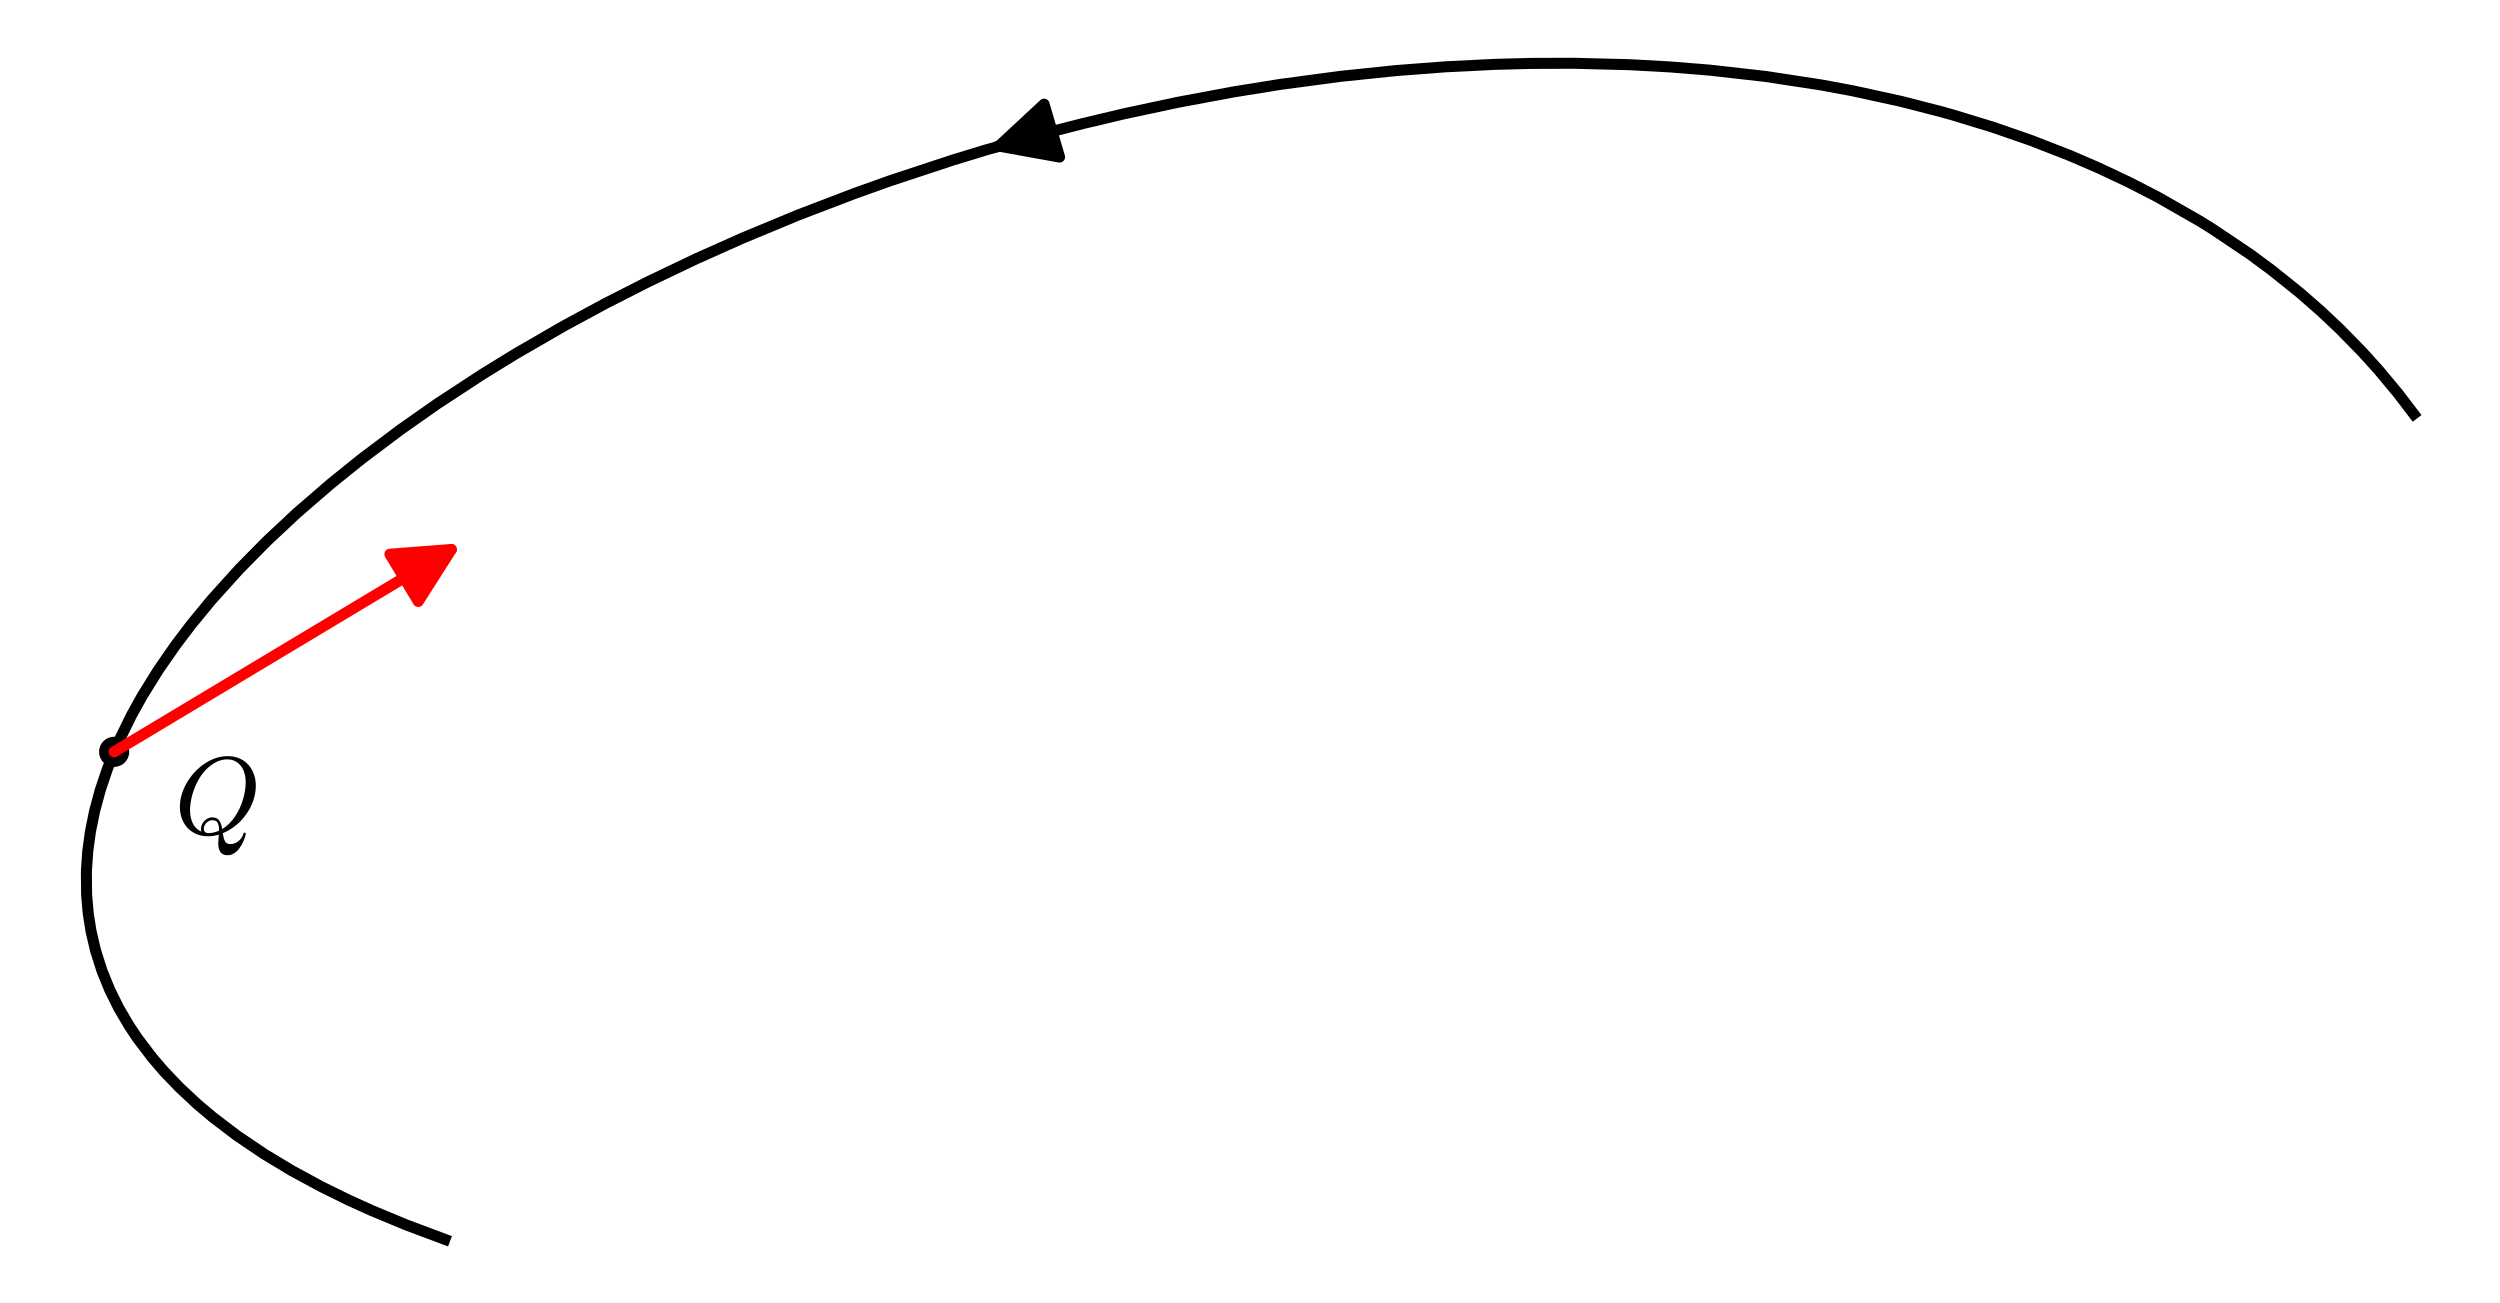
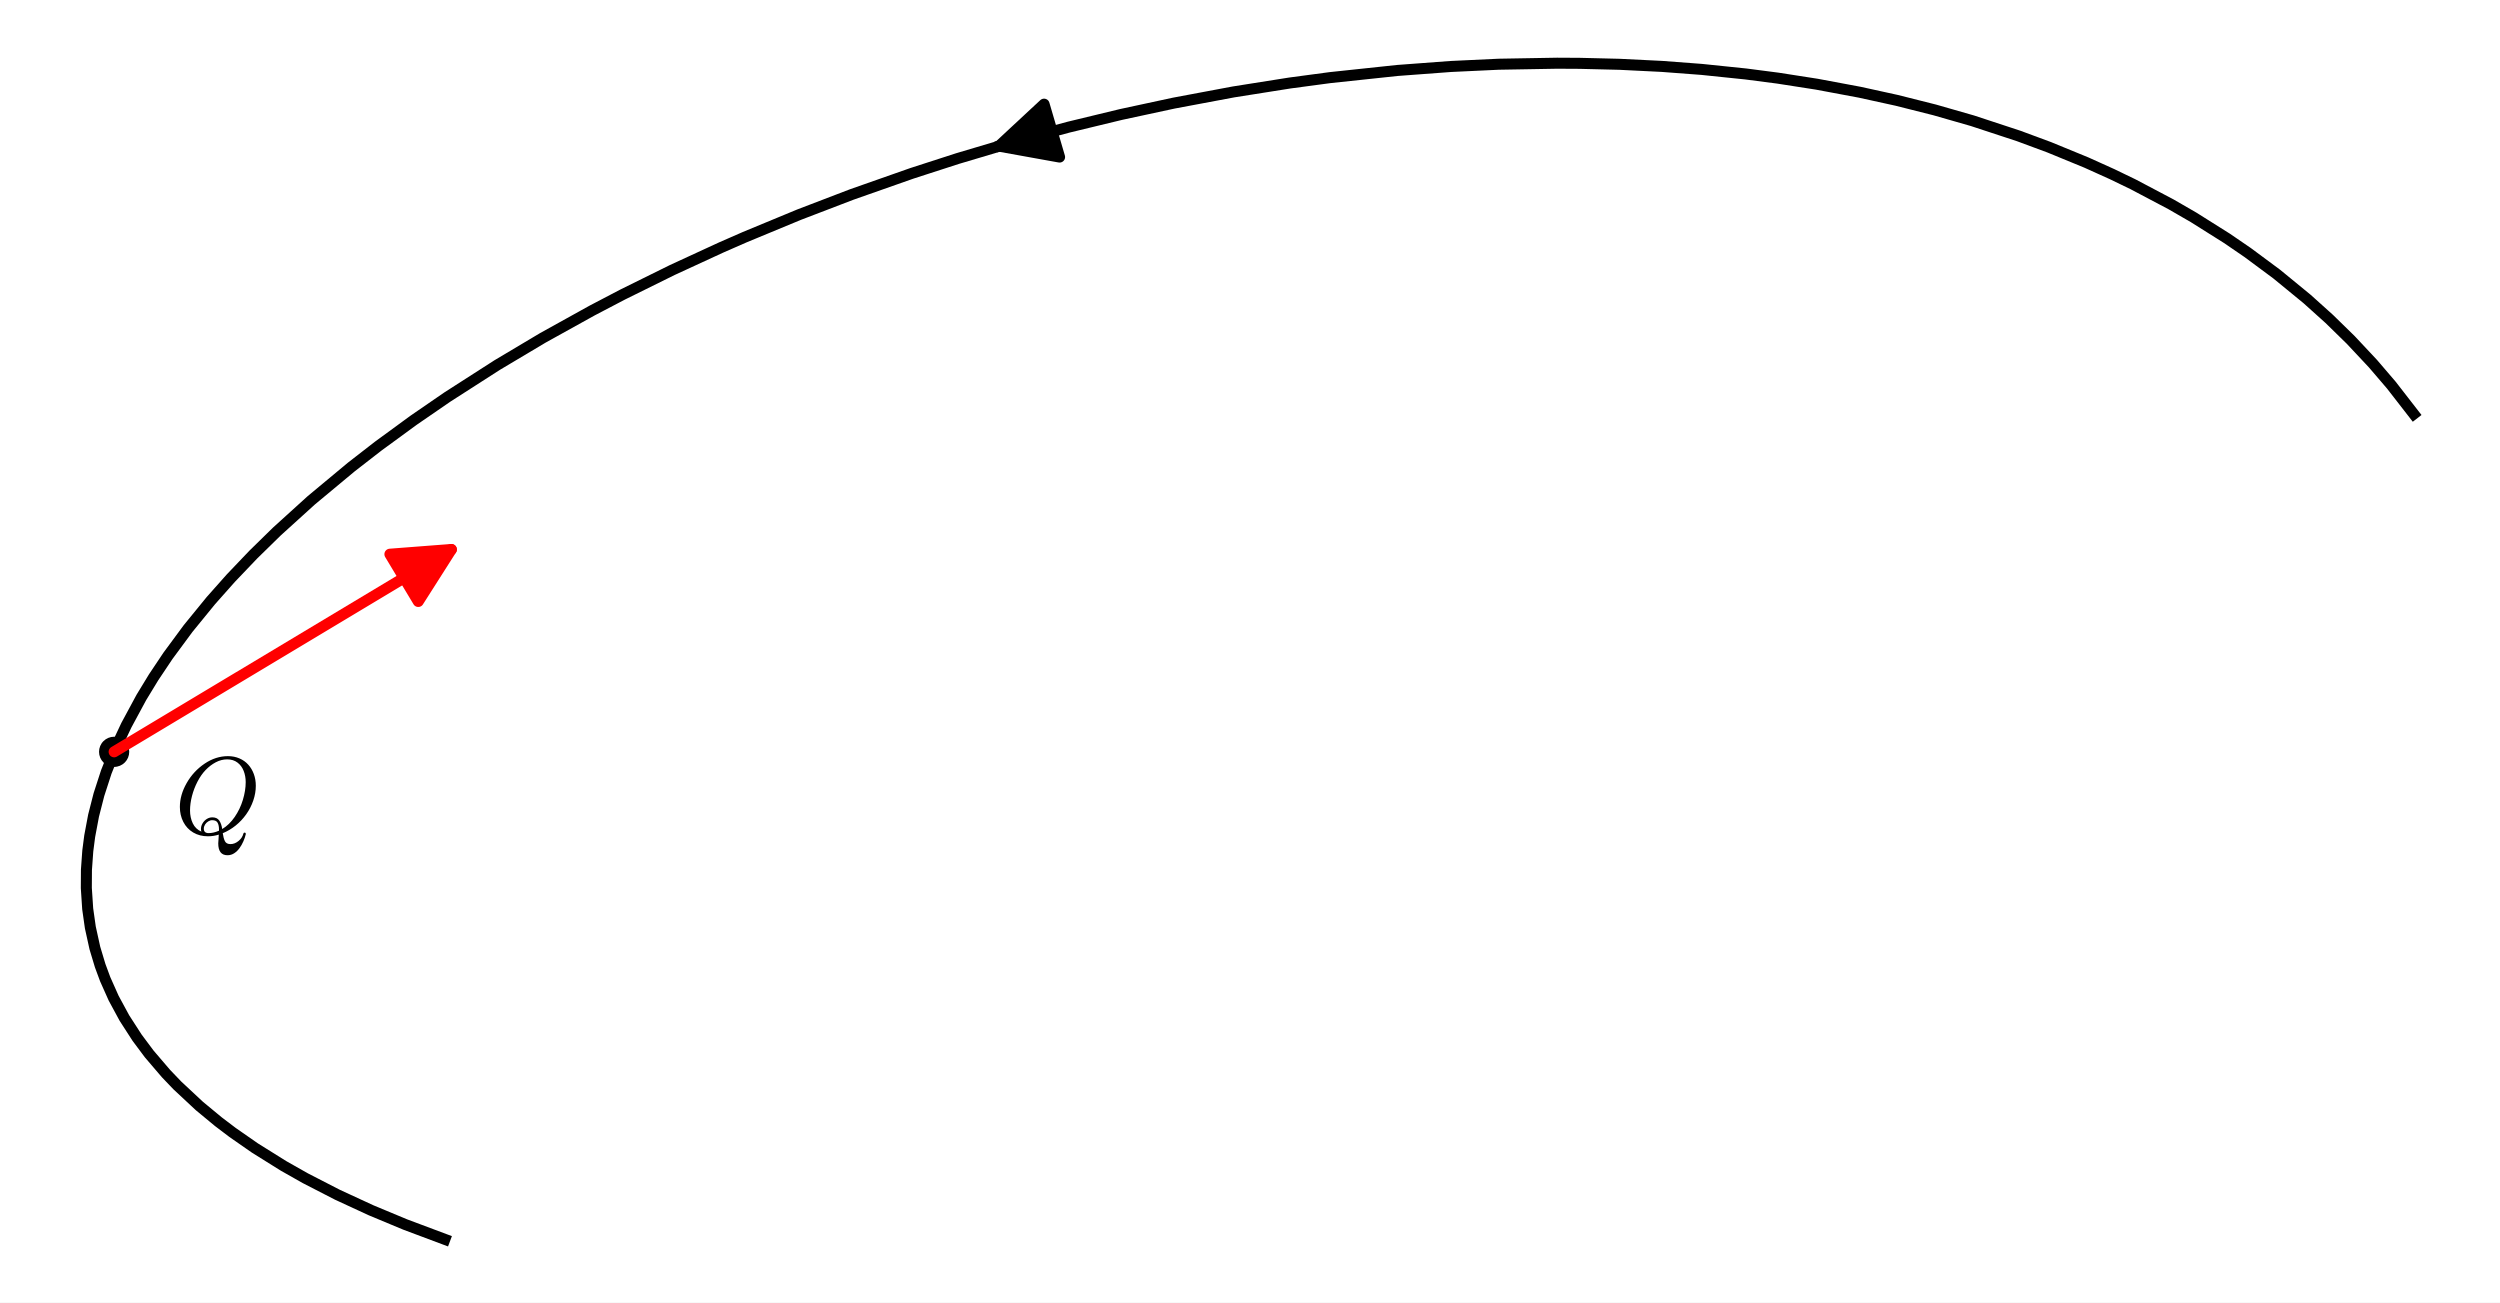
- <svg xmlns="http://www.w3.org/2000/svg" xmlns:xlink="http://www.w3.org/1999/xlink" width="453.6pt" height="236.336pt" viewBox="0 0 453.6 236.336" version="1.1">
+ <svg xmlns="http://www.w3.org/2000/svg" xmlns:xlink="http://www.w3.org/1999/xlink" width="453.6pt" height="236.337pt" viewBox="0 0 453.6 236.337" version="1.1">
  <defs>
    <style type="text/css">*{stroke-linejoin: round; stroke-linecap: butt}</style>
  </defs>
  <g id="figure_1">
    <g id="patch_1">
-       <path d="M 0 236.336  L 453.6 236.336  L 453.6 0  L 0 0  z " style="fill: #ffffff" />
+       <path d="M 0 236.337  L 453.6 236.337  L 453.6 -0  L 0 -0  z " style="fill: #ffffff" />
    </g>
    <g id="axes_1">
      <g id="patch_2">
-         <path d="M 7.2 229.136  L 446.4 229.136  L 446.4 7.2  L 7.2 7.2  z " style="fill: #ffffff" />
+         <path d="M 7.2 229.137  L 446.4 229.137  L 446.4 7.2  L 7.2 7.2  z " style="fill: #ffffff" />
      </g>
      <g id="PathCollection_1">
-         <path d="M 20.709 139.147  C 21.435 139.147 22.131 138.859 22.645 138.345  C 23.159 137.832 23.447 137.135 23.447 136.409  C 23.447 135.683 23.159 134.986 22.645 134.472  C 22.131 133.959 21.435 133.67 20.709 133.67  C 19.982 133.67 19.286 133.959 18.772 134.472  C 18.258 134.986 17.97 135.683 17.97 136.409  C 17.97 137.135 18.258 137.832 18.772 138.345  C 19.286 138.859 19.982 139.147 20.709 139.147  z " clip-path="url(#p33d0531987)" />
+         <path d="M 20.708 139.148  C 21.435 139.148 22.131 138.859 22.645 138.346  C 23.158 137.832 23.447 137.136 23.447 136.409  C 23.447 135.683 23.158 134.986 22.645 134.473  C 22.131 133.959 21.435 133.671 20.708 133.671  C 19.982 133.671 19.285 133.959 18.772 134.473  C 18.258 134.986 17.97 135.683 17.97 136.409  C 17.97 137.136 18.258 137.832 18.772 138.346  C 19.285 138.859 19.982 139.148 20.708 139.148  z " clip-path="url(#p8b4bb7b6b4)" />
      </g>
      <g id="matplotlib.axis_1" />
      <g id="matplotlib.axis_2" />
      <g id="line2d_1">
-         <path d="M 437.954 75.118  L 435.154 71.447  L 431.581 67.152  L 428.561 63.809  L 424.555 59.719  L 421.107 56.471  L 417.319 53.156  L 412.067 48.944  L 408.191 46.087  L 401.44 41.552  L 399.122 40.112  L 391.472 35.738  L 386.223 33.041  L 380.795 30.484  L 375.656 28.265  L 368.567 25.498  L 361.587 23.079  L 354.22 20.828  L 352.429 20.324  L 344.903 18.387  L 336.029 16.451  L 330.379 15.403  L 320.236 13.856  L 310.189 12.724  L 303.027 12.145  L 295.729 11.741  L 285.581 11.48  L 277.881 11.505  L 271.211 11.678  L 262.249 12.123  L 253.363 12.801  L 243.232 13.852  L 232.307 15.312  L 223.838 16.673  L 213.718 18.559  L 204 20.634  L 196.429 22.431  L 189.968 24.089  L 178.932 27.192  L 172.777 29.071  L 161.541 32.785  L 155.008 35.117  L 144.864 38.996  L 134.727 43.203  L 126.301 46.964  L 117.565 51.135  L 109.796 55.091  L 102.343 59.123  L 93.603 64.173  L 87.567 67.883  L 79.351 73.262  L 72.636 77.976  L 65.608 83.262  L 59.927 87.842  L 53.78 93.164  L 48.422 98.179  L 43.369 103.303  L 38.335 108.89  L 34.685 113.328  L 31.854 117.063  L 28.704 121.604  L 25.796 126.288  L 23.83 129.825  L 21.47 134.658  L 19.511 139.441  L 18.187 143.376  L 17.152 147.223  L 16.405 150.916  L 15.918 154.493  L 15.673 158.119  L 15.711 162.325  L 16.01 165.752  L 16.513 168.936  L 17.334 172.458  L 18.51 176.154  L 19.915 179.609  L 21.584 182.968  L 23.468 186.17  L 24.938 188.368  L 27.673 191.967  L 29.774 194.407  L 32.527 197.285  L 35.79 200.331  L 38.561 202.674  L 42.947 206.016  L 48.01 209.435  L 53.009 212.444  L 58.385 215.353  L 63.228 217.733  L 67.458 219.651  L 73.637 222.22  L 80.707 224.868  L 80.707 224.868  " clip-path="url(#p33d0531987)" style="fill: none; stroke: #000000; stroke-width: 2; stroke-linecap: square" />
+         <path d="M 437.954 75.119  L 433.887 69.879  L 430.549 65.982  L 426.514 61.674  L 422.611 57.86  L 418.583 54.236  L 413.099 49.74  L 407.801 45.81  L 404.051 43.244  L 398.007 39.44  L 393.903 37.069  L 387.003 33.427  L 383.218 31.598  L 378.551 29.492  L 371.783 26.713  L 366.251 24.663  L 357.876 21.908  L 351.031 19.943  L 344.125 18.203  L 337.431 16.734  L 329.626 15.274  L 322.562 14.174  L 316.765 13.422  L 308.751 12.593  L 301.522 12.047  L 293.868 11.668  L 286.596 11.491  L 282.512 11.468  L 271.928 11.653  L 263.227 12.063  L 253.531 12.786  L 241.319 14.084  L 234.042 15.058  L 223.803 16.679  L 212.97 18.71  L 203.405 20.77  L 193.854 23.079  L 183.533 25.857  L 173.738 28.771  L 165.464 31.447  L 154.536 35.29  L 144.988 38.947  L 135.128 43.03  L 130.827 44.914  L 121.995 48.985  L 112.955 53.453  L 107.442 56.339  L 98.501 61.298  L 90.225 66.226  L 81.158 72.045  L 75.036 76.256  L 68.627 80.943  L 63.749 84.728  L 56.475 90.78  L 50.248 96.427  L 45.97 100.612  L 41.87 104.911  L 38.267 108.969  L 34.139 114.027  L 30.483 118.982  L 27.869 122.893  L 25.648 126.541  L 22.917 131.604  L 21.274 135.097  L 19.289 140.048  L 17.947 144.189  L 16.98 147.973  L 16.274 151.722  L 15.929 154.388  L 15.683 157.821  L 15.663 161.121  L 15.911 164.891  L 16.39 168.271  L 17.21 171.996  L 18.173 175.197  L 19.084 177.66  L 20.619 181.104  L 22.567 184.703  L 24.878 188.284  L 27.082 191.236  L 30.12 194.788  L 32.186 196.947  L 36.166 200.662  L 39.621 203.52  L 42.197 205.473  L 46.261 208.301  L 51.463 211.549  L 55.405 213.78  L 61.245 216.785  L 67.334 219.597  L 73.5 222.167  L 80.706 224.868  L 80.706 224.868  " clip-path="url(#p8b4bb7b6b4)" style="fill: none; stroke: #000000; stroke-width: 2; stroke-linecap: square" />
      </g>
      <g id="patch_3">
-         <path d="M 181.156 26.539  Q 180.129 26.84 181.248 26.512  " clip-path="url(#p33d0531987)" style="fill: none; stroke: #000000; stroke-width: 2; stroke-linecap: round" />
-         <path d="M 192.25 28.496  L 181.248 26.512  L 189.436 18.9  z " clip-path="url(#p33d0531987)" style="stroke: #000000; stroke-width: 2; stroke-linecap: round" />
+         <path d="M 181.156 26.54  Q 180.129 26.841 181.247 26.513  " clip-path="url(#p8b4bb7b6b4)" style="fill: none; stroke: #000000; stroke-width: 2; stroke-linecap: round" />
+         <path d="M 192.25 28.497  L 181.247 26.513  L 189.436 18.901  z " clip-path="url(#p8b4bb7b6b4)" style="stroke: #000000; stroke-width: 2; stroke-linecap: round" />
      </g>
      <g id="patch_4">
-         <path d="M 20.709 136.409  Q 52.259 117.478 81.893 99.698  " clip-path="url(#p33d0531987)" style="fill: none; stroke: #ff0000; stroke-width: 2; stroke-linecap: round" />
-         <path d="M 70.745 100.556  L 81.893 99.698  L 75.89 109.131  z " clip-path="url(#p33d0531987)" style="fill: #ff0000; stroke: #ff0000; stroke-width: 2; stroke-linecap: round" />
+         <path d="M 20.708 136.409  Q 52.259 117.479 81.893 99.699  " clip-path="url(#p8b4bb7b6b4)" style="fill: none; stroke: #ff0000; stroke-width: 2; stroke-linecap: round" />
+         <path d="M 70.745 100.556  L 81.893 99.699  L 75.89 109.131  z " clip-path="url(#p8b4bb7b6b4)" style="fill: #ff0000; stroke: #ff0000; stroke-width: 2; stroke-linecap: round" />
      </g>
      <g id="text_1">
-         <g transform="translate(31.63904 151.3928) scale(0.2 -0.2)">
+         <g transform="translate(31.63876 151.3934) scale(0.2 -0.2)">
          <defs>
            <path id="Cmmi10-51" d="M 1947 -141  Q 1466 -141 1094 79  Q 722 300 520 692  Q 319 1084 319 1563  Q 319 2259 714 2950  Q 1109 3641 1756 4077  Q 2403 4513 3109 4513  Q 3475 4513 3778 4381  Q 4081 4250 4290 4017  Q 4500 3784 4614 3471  Q 4728 3159 4728 2791  Q 4728 2366 4581 1936  Q 4434 1506 4171 1136  Q 3909 766 3559 484  Q 3209 203 2809 38  Q 2850 -256 2934 -425  Q 3019 -594 3256 -594  Q 3506 -594 3726 -412  Q 3947 -231 4006 13  Q 4019 72 4078 72  Q 4147 72 4147 -13  Q 4100 -219 4008 -430  Q 3916 -641 3786 -823  Q 3656 -1006 3478 -1123  Q 3300 -1241 3084 -1241  Q 2547 -1241 2547 -550  Q 2547 -509 2562 -332  Q 2578 -156 2578 -44  Q 2269 -141 1947 -141  z M 1709 300  Q 1709 44 1991 44  Q 2275 44 2591 184  L 2591 244  Q 2591 503 2509 648  Q 2428 794 2194 794  Q 2078 794 1964 723  Q 1850 653 1779 539  Q 1709 425 1709 300  z M 1544 288  Q 1544 456 1637 612  Q 1731 769 1881 864  Q 2031 959 2203 959  Q 2481 959 2607 771  Q 2734 584 2778 281  Q 3188 525 3500 978  Q 3813 1431 3977 1973  Q 4141 2516 4141 3003  Q 4141 3356 4023 3656  Q 3906 3956 3664 4140  Q 3422 4325 3066 4325  Q 2722 4325 2403 4156  Q 2084 3988 1813 3706  Q 1550 3434 1342 3032  Q 1134 2631 1021 2193  Q 909 1756 909 1356  Q 909 947 1068 612  Q 1228 278 1569 128  Q 1544 194 1544 288  z " transform="scale(0.015625)" />
          </defs>
          <use xlink:href="#Cmmi10-51" transform="translate(0 0.484375)" />
        </g>
      </g>
    </g>
  </g>
  <defs>
-     <clipPath id="p33d0531987">
-       <rect x="7.2" y="7.2" width="439.2" height="221.936" />
+     <clipPath id="p8b4bb7b6b4">
+       <rect x="7.2" y="7.2" width="439.2" height="221.937" />
    </clipPath>
  </defs>
</svg>
